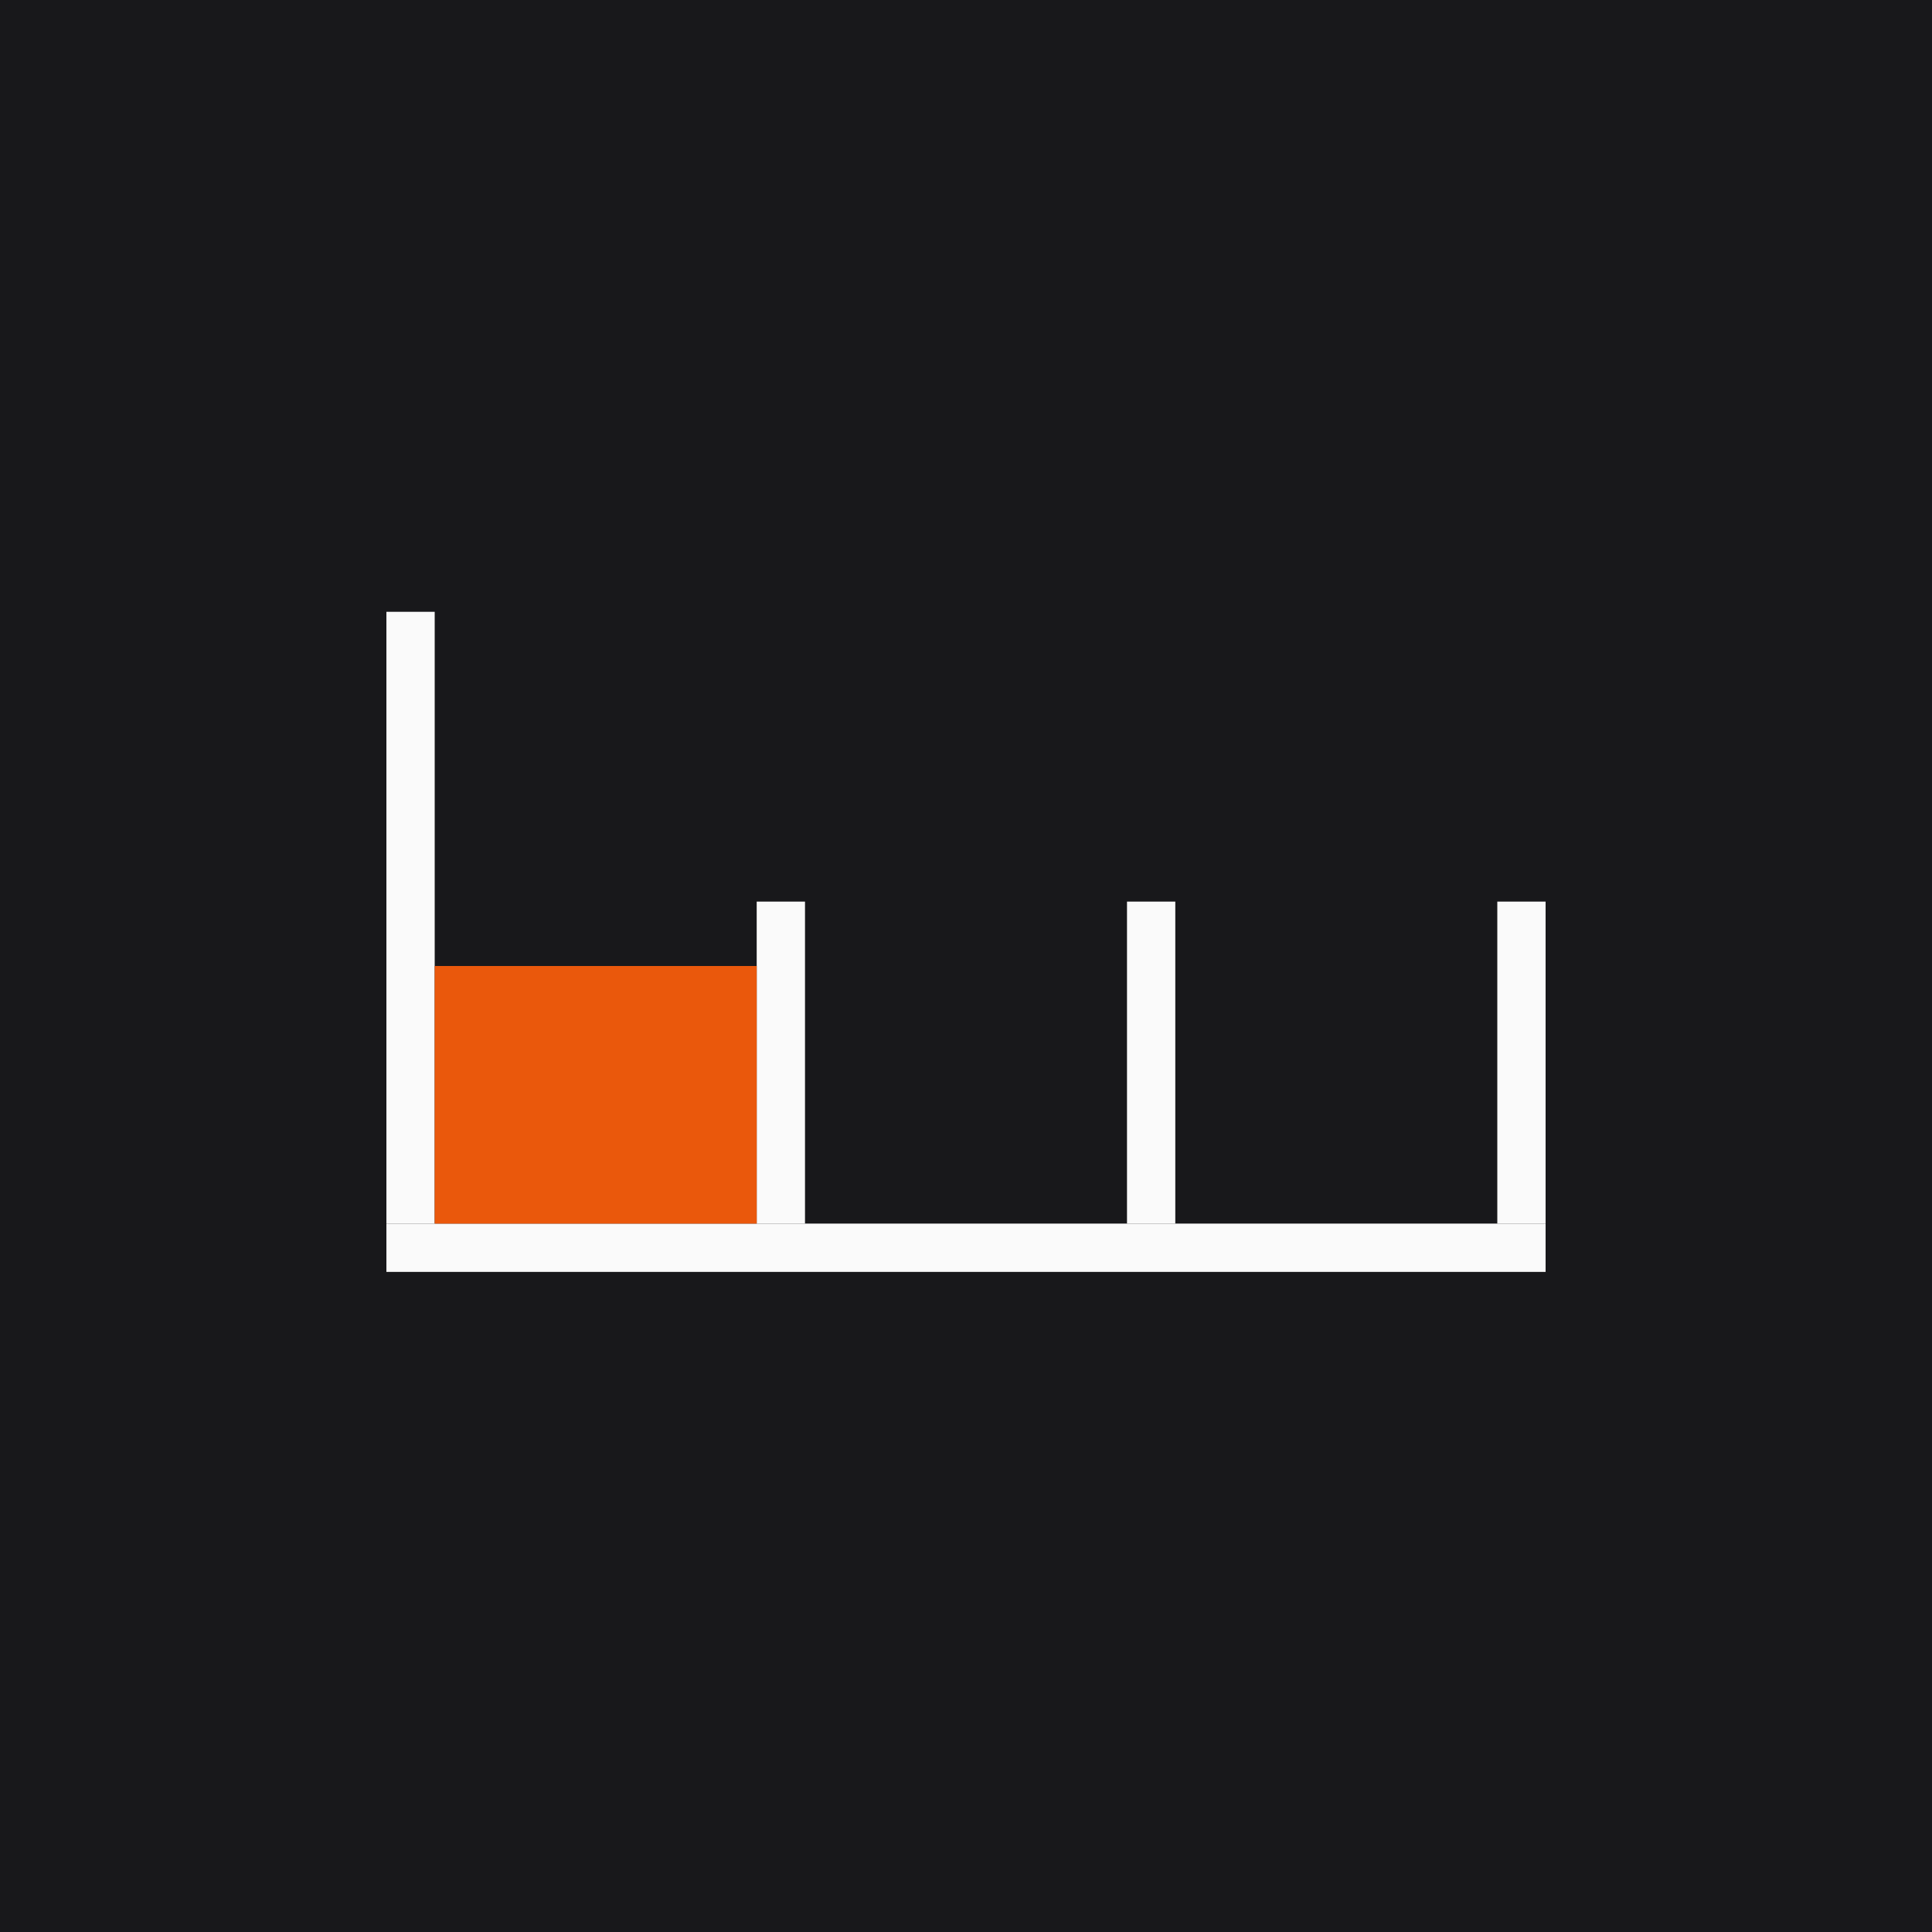
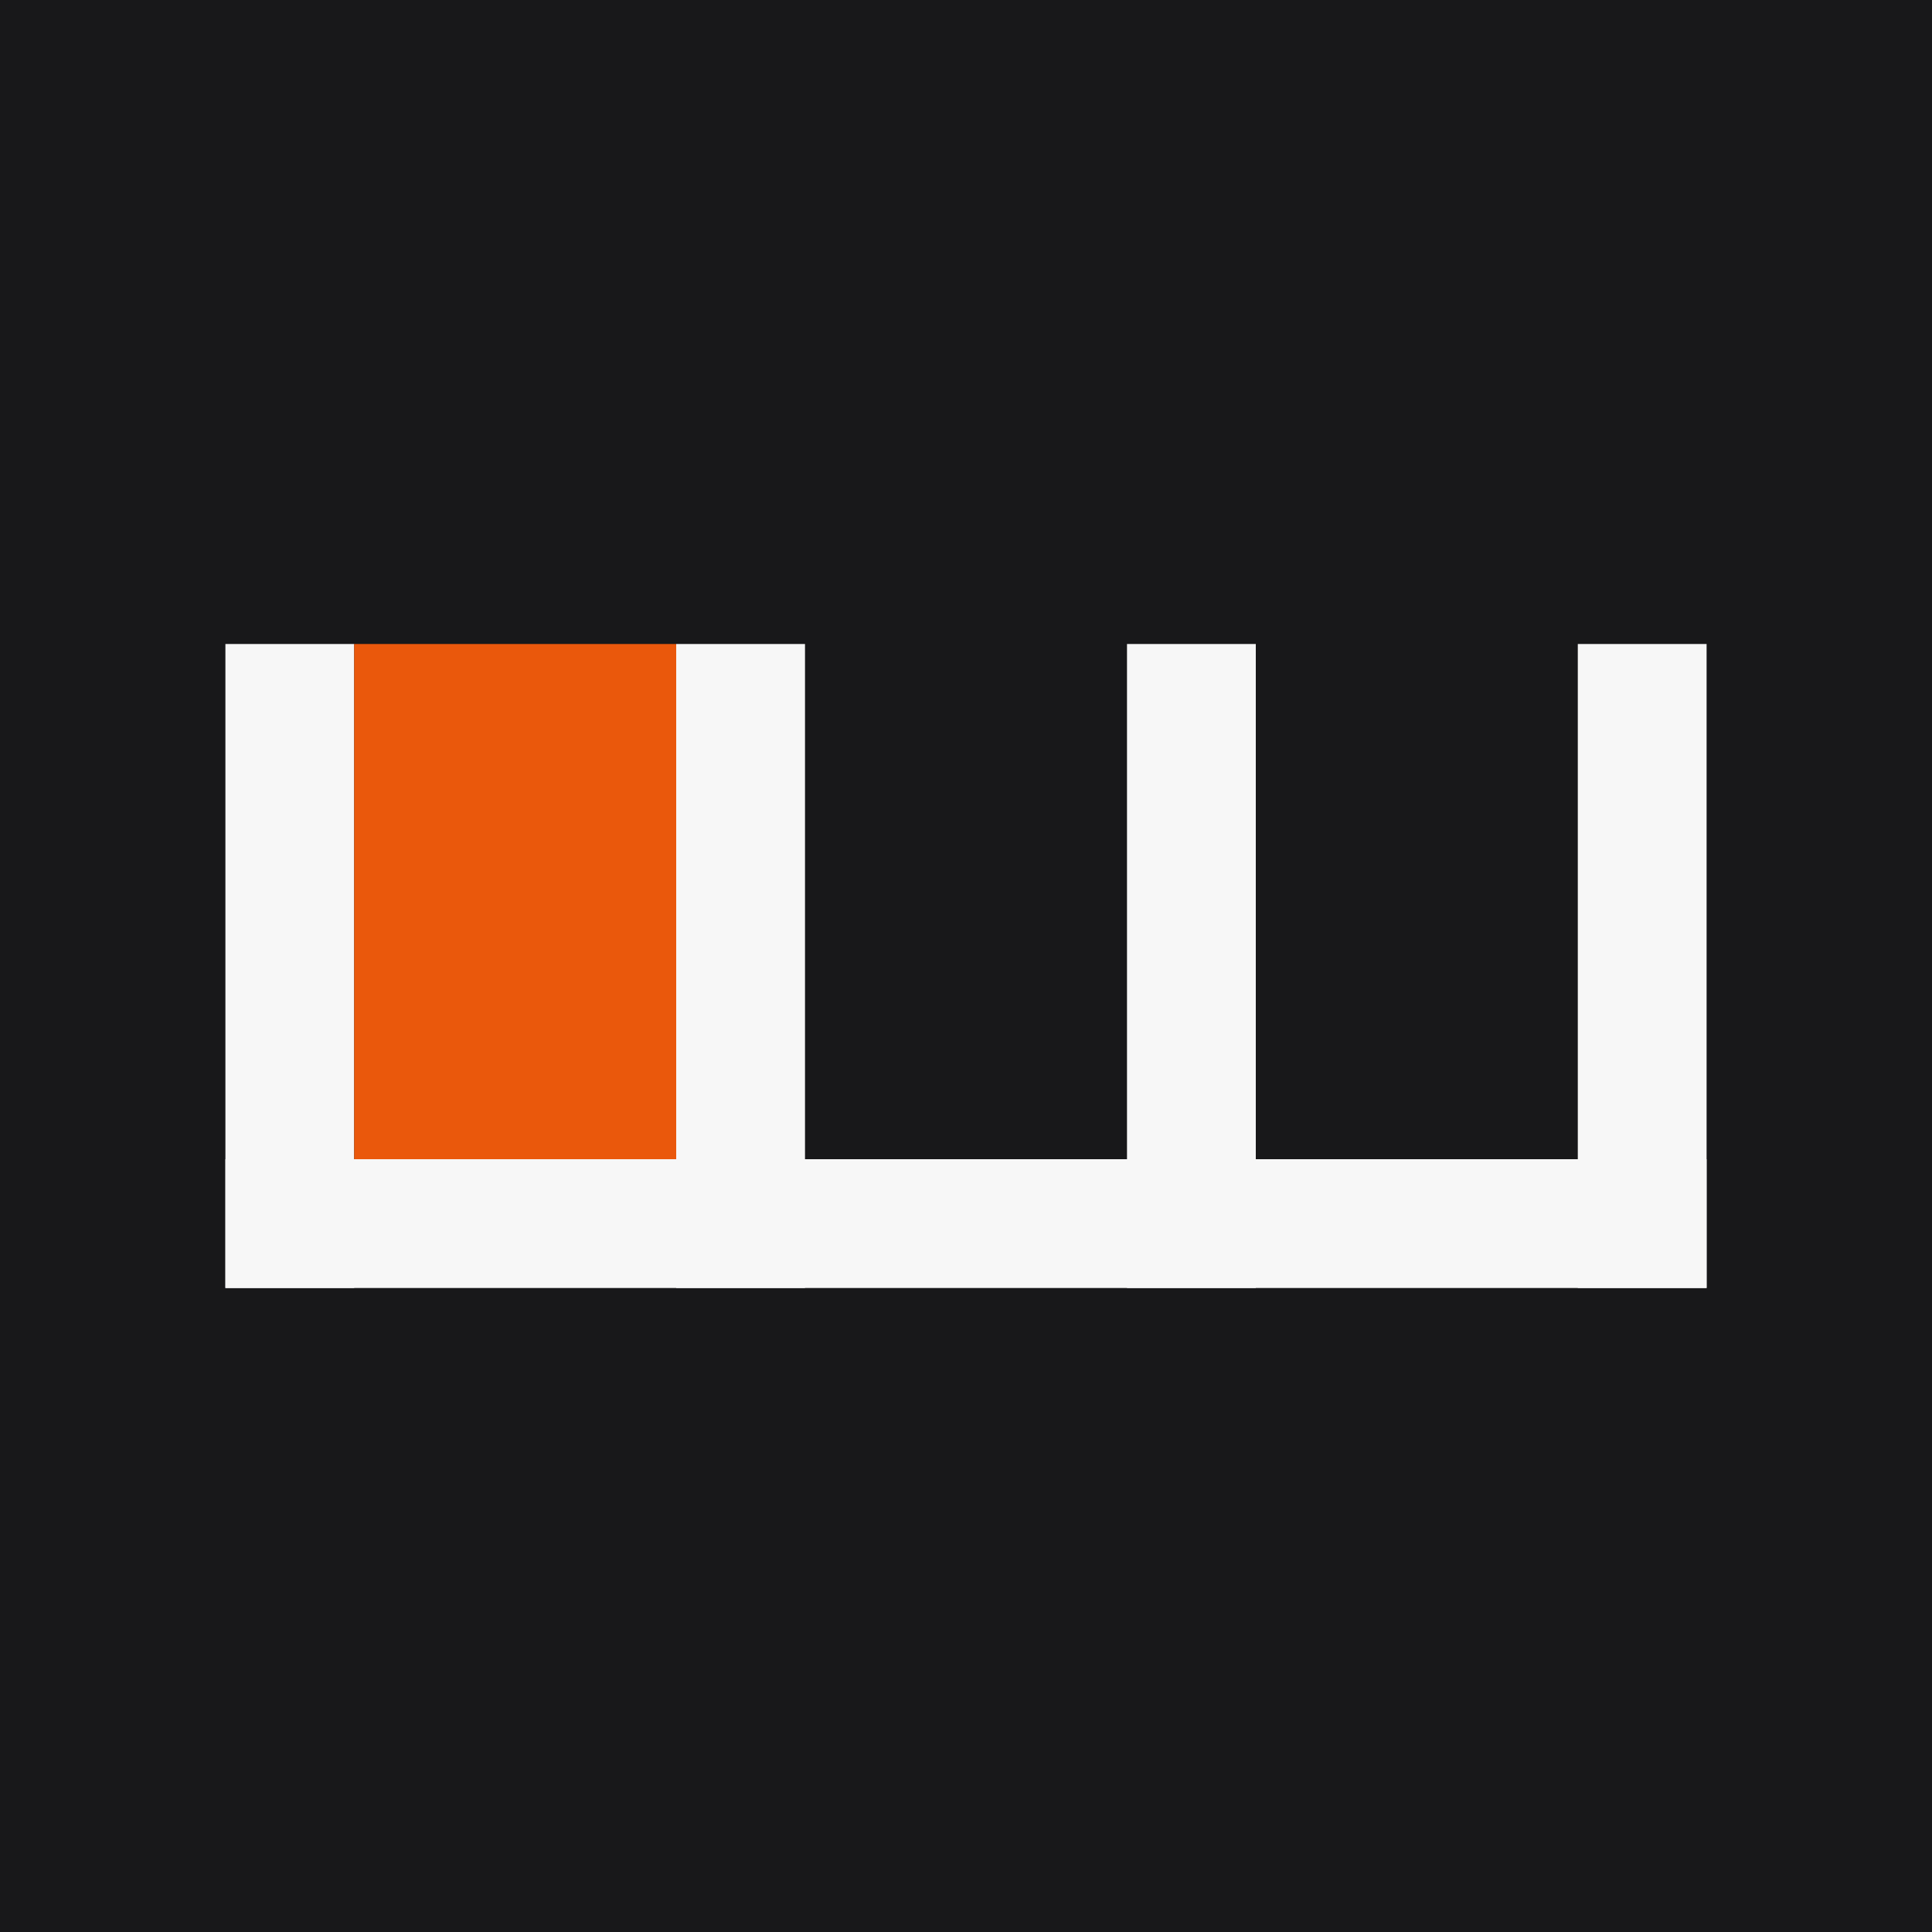
<svg xmlns="http://www.w3.org/2000/svg" viewBox="0 0 120 120">
-   <rect width="120" height="120" fill="#18181B" />
-   <g transform="translate(24,38)">
-     <rect x="0" y="38" width="72" height="3" fill="#FAFAFA" />
-     <rect x="0" y="0" width="3" height="38" fill="#FAFAFA" />
-     <rect x="23" y="18" width="3" height="20" fill="#FAFAFA" />
-     <rect x="46" y="18" width="3" height="20" fill="#FAFAFA" />
-     <rect x="69" y="18" width="3" height="20" fill="#FAFAFA" />
-     <rect x="3" y="22" width="20" height="16" fill="#EA580C" />
+   <rect width="120" height="120" fill="#18181A" />
+   <g transform="translate(14,40)" fill="#F7F7F7">
+     <rect x="0" y="32" width="92" height="8" />
+     <rect x="0" y="0" width="8" height="40" />
+     <rect x="28" y="0" width="8" height="40" />
+     <rect x="56" y="0" width="8" height="40" />
+     <rect x="84" y="0" width="8" height="40" />
+     <rect x="8" y="0" width="20" height="32" fill="#EA580C" />
  </g>
</svg>
